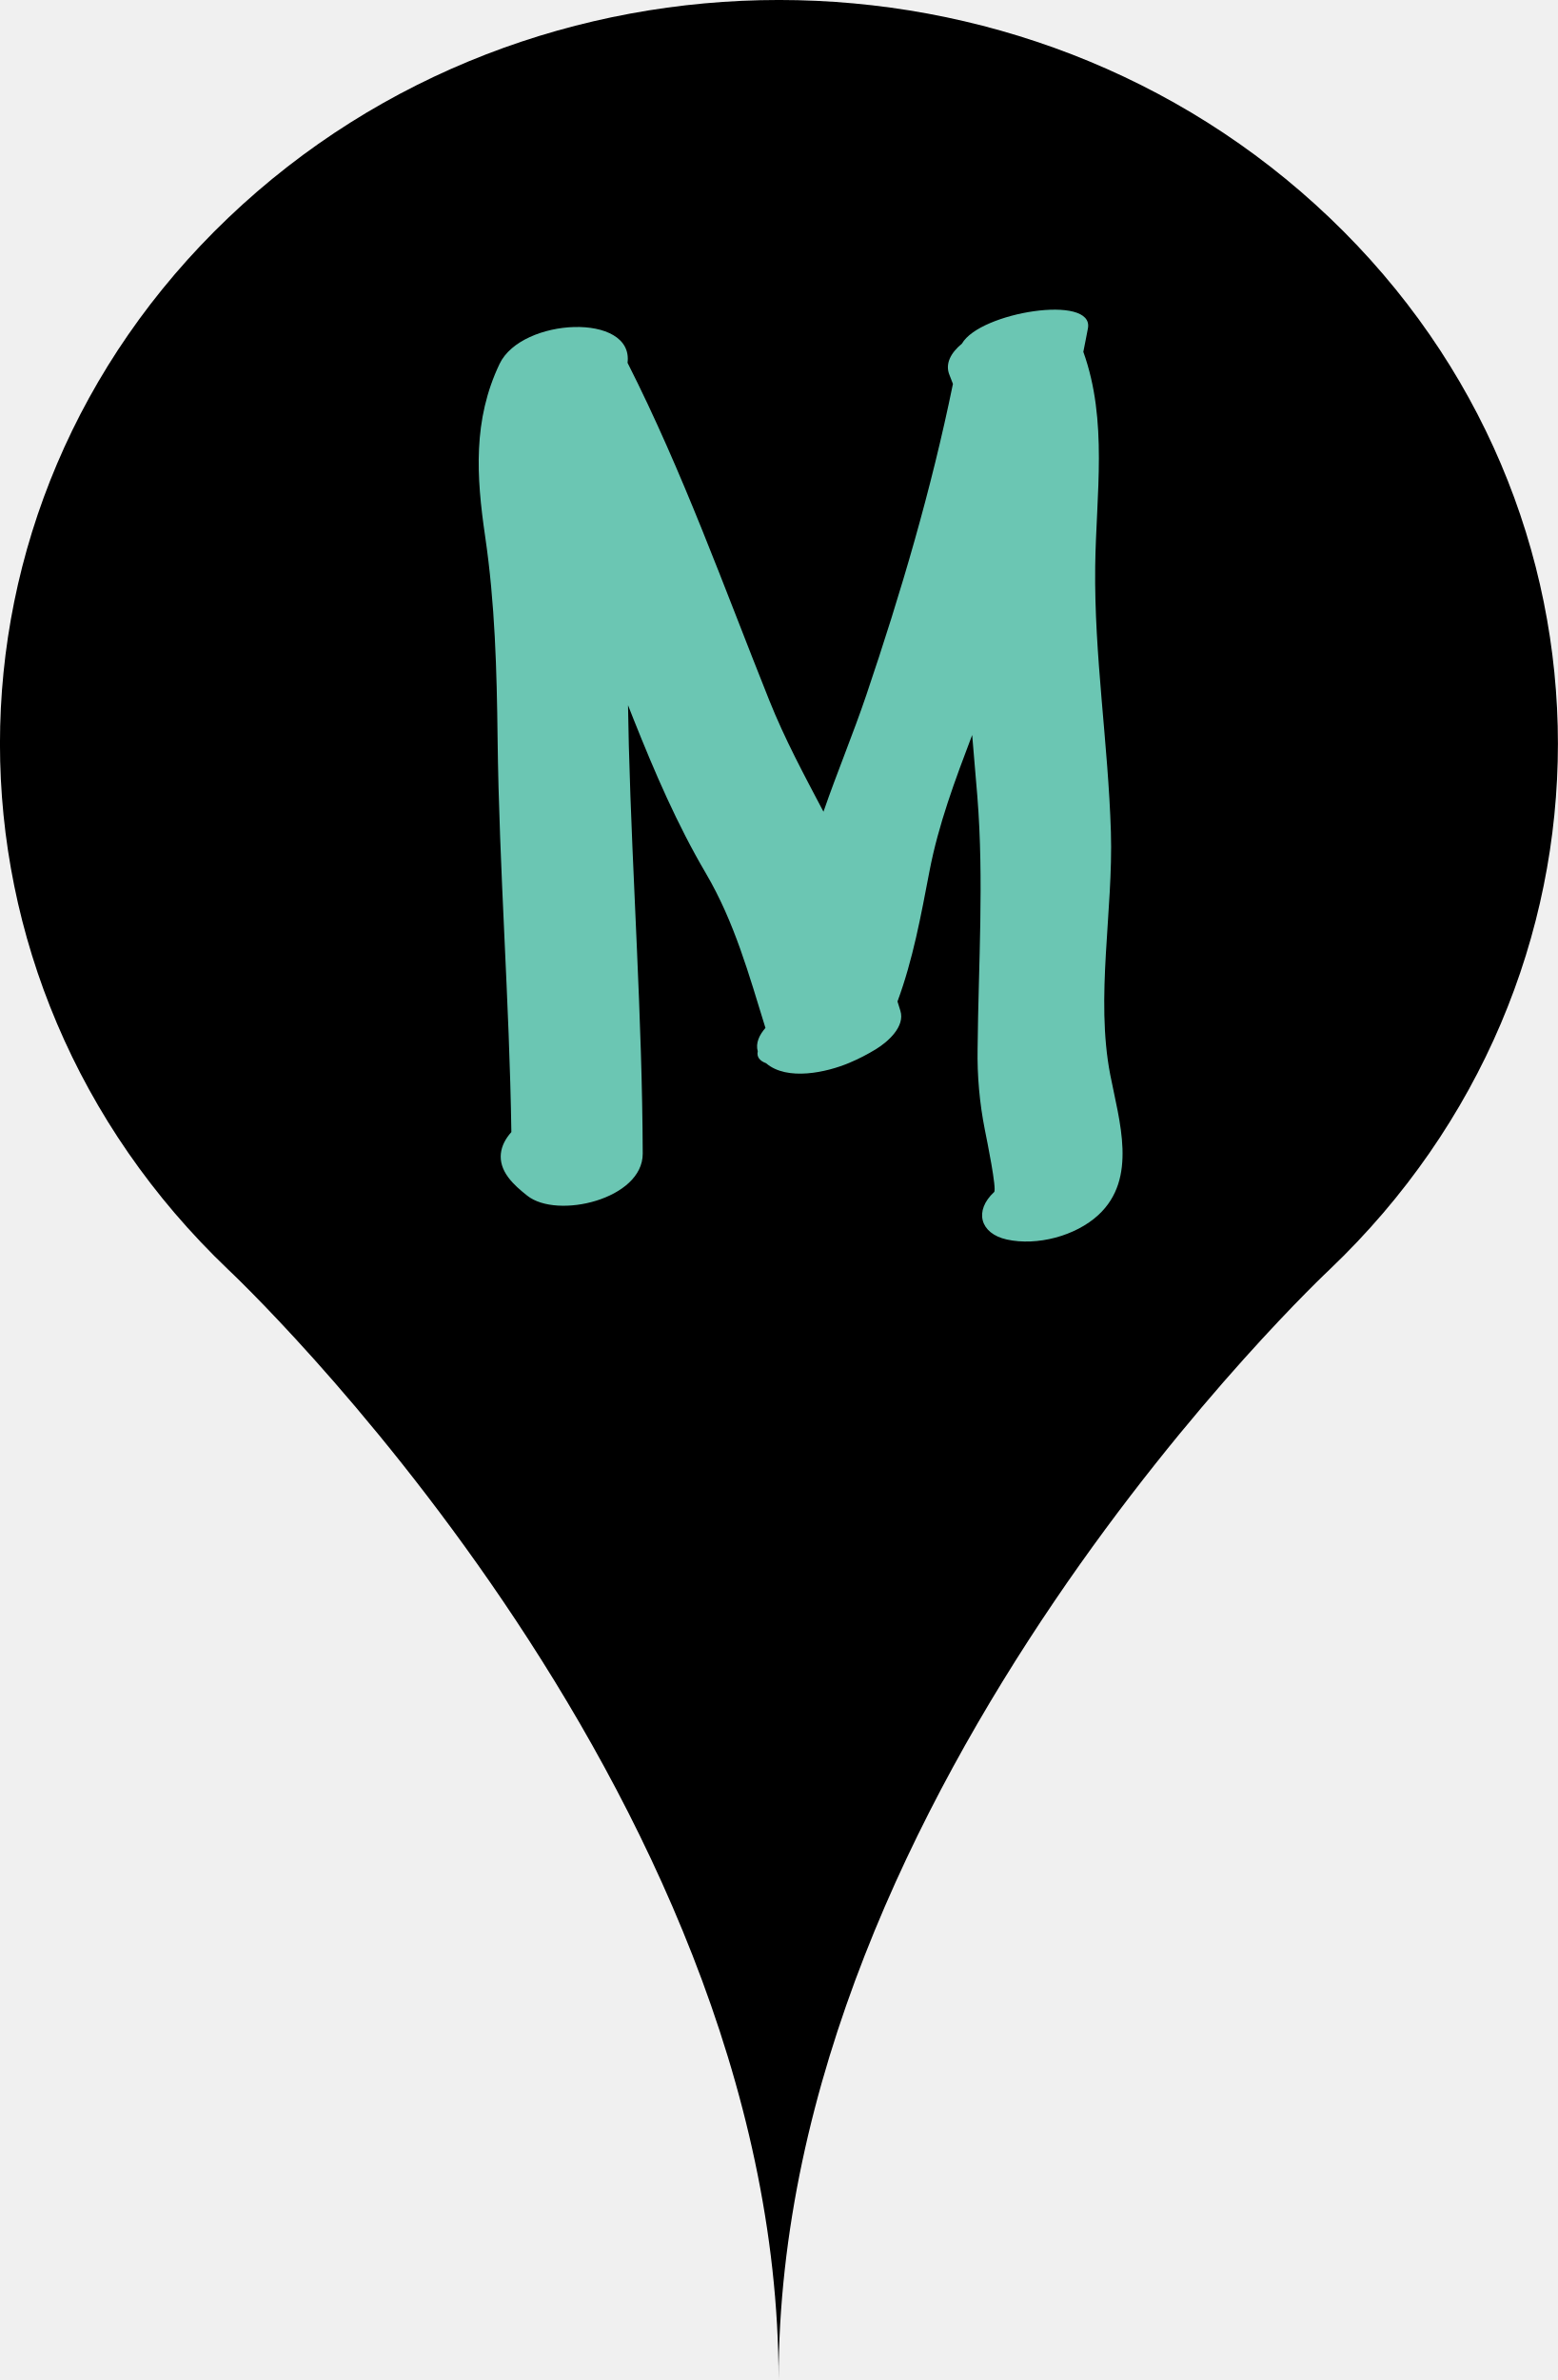
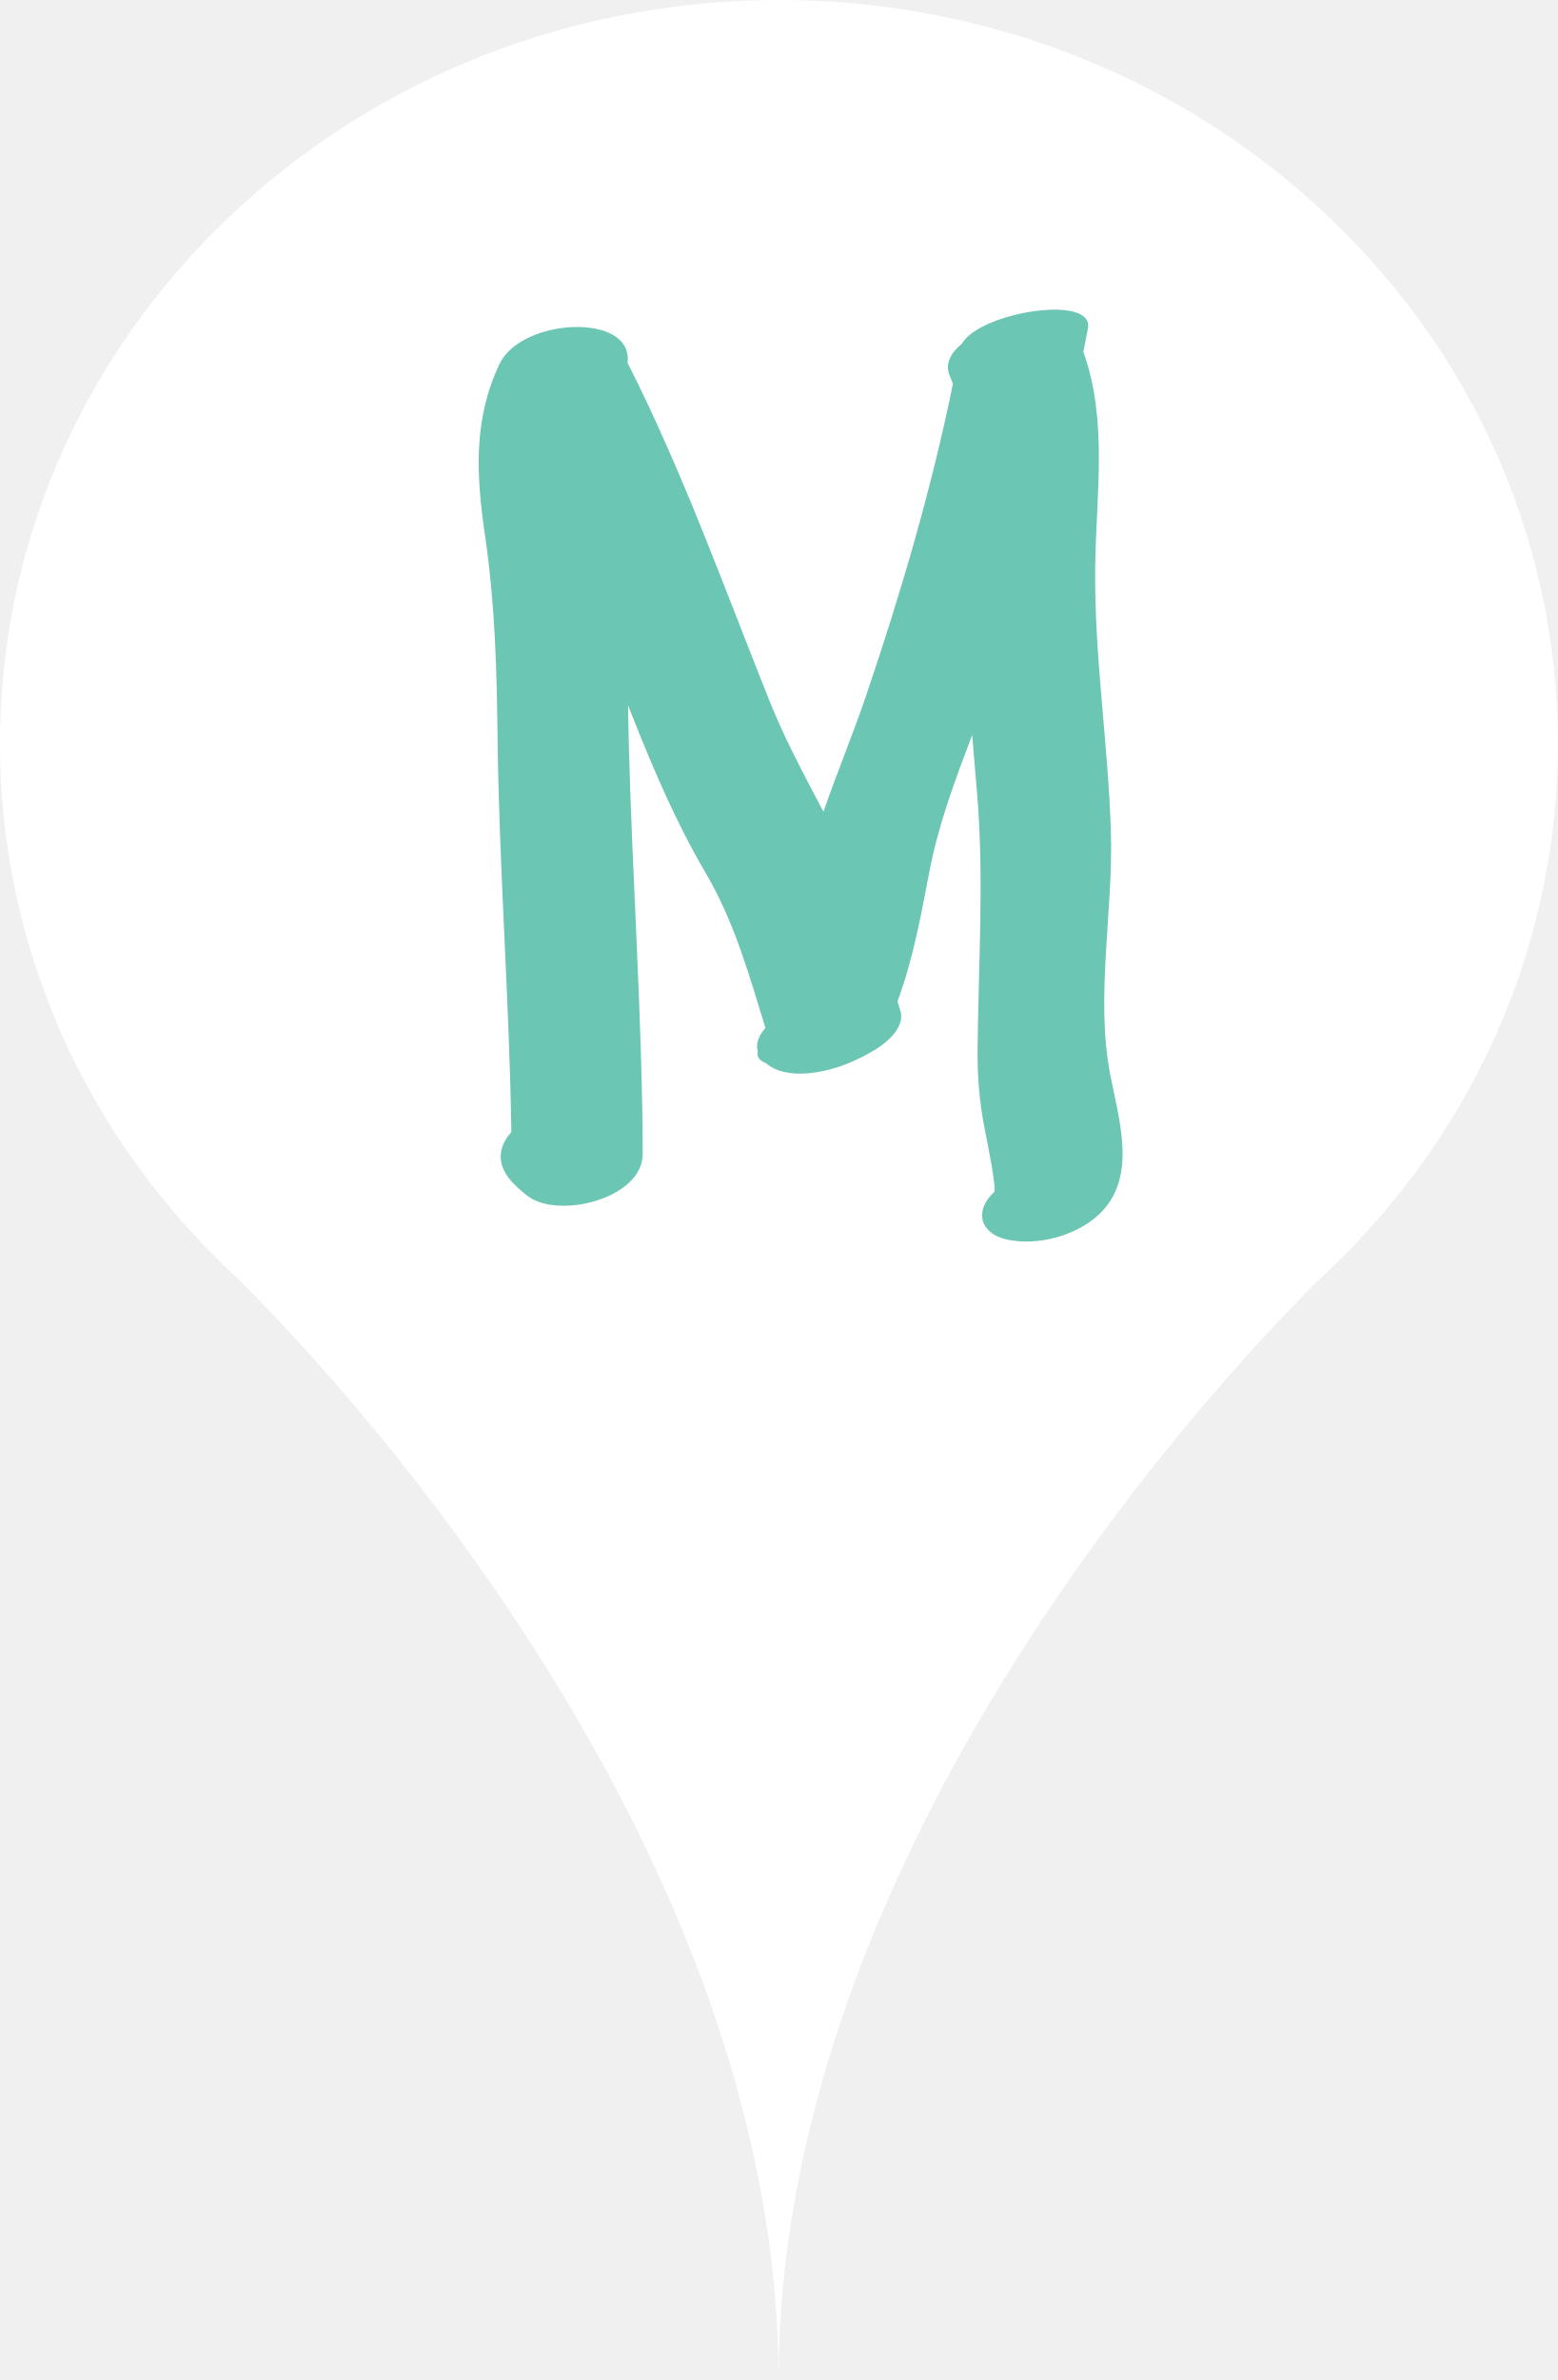
- <svg xmlns="http://www.w3.org/2000/svg" width="66" height="100.801">
-   <path fill="63d1bb" d="M56.334 9.228c-12.892-12.305-33.773-12.305-46.667 0-12.891 12.297-12.891 32.248 0 44.542 0 0 23.318 21.832 23.318 47.031 0-25.199 23.343-47.031 23.343-47.031 12.897-12.294 12.897-32.245.006-44.542z" />
-   <path fill="#6BC6B3" d="M47.036 45.522c-.636-3.277.13-6.947.027-10.284-.115-3.755-.713-7.485-.665-11.246.039-3.044.545-6.173-.503-9.091.065-.332.134-.662.195-.995.271-1.463-4.577-.689-5.338.649-.479.393-.726.861-.523 1.339.051.121.097.243.142.365-.917 4.485-2.197 8.827-3.668 13.174-.563 1.663-1.244 3.288-1.817 4.946-.814-1.545-1.638-3.071-2.3-4.728-1.922-4.805-3.656-9.661-6-14.285.266-2.14-4.484-1.916-5.421.044-1.132 2.371-.986 4.763-.613 7.299.42 2.858.494 5.668.528 8.554.066 5.566.502 11.119.584 16.684-.496.552-.646 1.233-.127 1.924.226.302.505.535.799.769 1.265 1.013 4.899.15 4.893-1.779-.02-5.771-.437-11.531-.589-17.299-.015-.565-.025-1.129-.034-1.694.08.203.159.406.24.607.896 2.245 1.833 4.427 3.059 6.514 1.214 2.068 1.824 4.289 2.523 6.547-.265.303-.423.647-.326.991-.055.251.099.409.352.504.894.766 2.578.383 3.513-.01a8.28 8.28 0 001.155-.593c.483-.297 1.236-.95 1.021-1.622a44.64 44.64 0 01-.121-.391c.657-1.776.992-3.625 1.352-5.5.381-2 1.095-3.892 1.812-5.786.073.867.149 1.732.219 2.597.285 3.575.046 7.099.011 10.674a16.22 16.22 0 00.306 3.445c.096.479.514 2.53.394 2.642-.855.79-.606 1.759.539 2.011 1.279.281 2.912-.148 3.877-1.039 1.675-1.548.882-3.98.504-5.937z" />
+ <svg xmlns="http://www.w3.org/2000/svg" version="1.1" id="Layer_1" x="0px" y="0px" width="66px" height="100.801px" viewBox="0 0 66 100.801" enable-background="new 0 0 66 100.801" xml:space="preserve">
+   <path fill="#FFFFFF" d="M56.334,9.228c-12.892-12.305-33.773-12.305-46.667,0c-12.891,12.297-12.891,32.248,0,44.542 c0,0,23.318,21.832,23.318,47.031c0-25.199,23.343-47.031,23.343-47.031C69.225,41.476,69.225,21.525,56.334,9.228z" />
+   <path fill="#6BC6B3" d="M47.036,45.522c-0.636-3.277,0.13-6.947,0.027-10.284c-0.115-3.755-0.713-7.485-0.665-11.246 c0.039-3.044,0.545-6.173-0.503-9.091c0.065-0.332,0.134-0.662,0.195-0.995c0.271-1.463-4.577-0.689-5.338,0.649 c-0.479,0.393-0.726,0.861-0.523,1.339c0.051,0.121,0.097,0.243,0.142,0.365c-0.917,4.485-2.197,8.827-3.668,13.174 c-0.563,1.663-1.244,3.288-1.817,4.946c-0.814-1.545-1.638-3.071-2.3-4.728c-1.922-4.805-3.656-9.661-6-14.285 c0.266-2.14-4.484-1.916-5.421,0.044c-1.132,2.371-0.986,4.763-0.613,7.299c0.42,2.858,0.494,5.668,0.528,8.554 c0.066,5.566,0.502,11.119,0.584,16.684c-0.496,0.552-0.646,1.233-0.127,1.924c0.226,0.302,0.505,0.535,0.799,0.769 c1.265,1.013,4.899,0.15,4.893-1.779c-0.02-5.771-0.437-11.531-0.589-17.299c-0.015-0.565-0.025-1.129-0.034-1.694 c0.08,0.203,0.159,0.406,0.24,0.607c0.896,2.245,1.833,4.427,3.059,6.514c1.214,2.068,1.824,4.289,2.523,6.547 c-0.265,0.303-0.423,0.647-0.326,0.991c-0.055,0.251,0.099,0.409,0.352,0.504c0.894,0.766,2.578,0.383,3.513-0.01 c0.4-0.168,0.785-0.364,1.155-0.593c0.483-0.297,1.236-0.95,1.021-1.622c-0.041-0.13-0.081-0.26-0.121-0.391 c0.657-1.776,0.992-3.625,1.352-5.5c0.381-2,1.095-3.892,1.812-5.786c0.073,0.867,0.149,1.732,0.219,2.597 c0.285,3.575,0.046,7.099,0.011,10.674c-0.013,1.186,0.074,2.287,0.306,3.445c0.096,0.479,0.514,2.53,0.394,2.642 c-0.855,0.79-0.606,1.759,0.539,2.011c1.279,0.281,2.912-0.148,3.877-1.039C48.207,49.911,47.414,47.479,47.036,45.522z" />
</svg>
